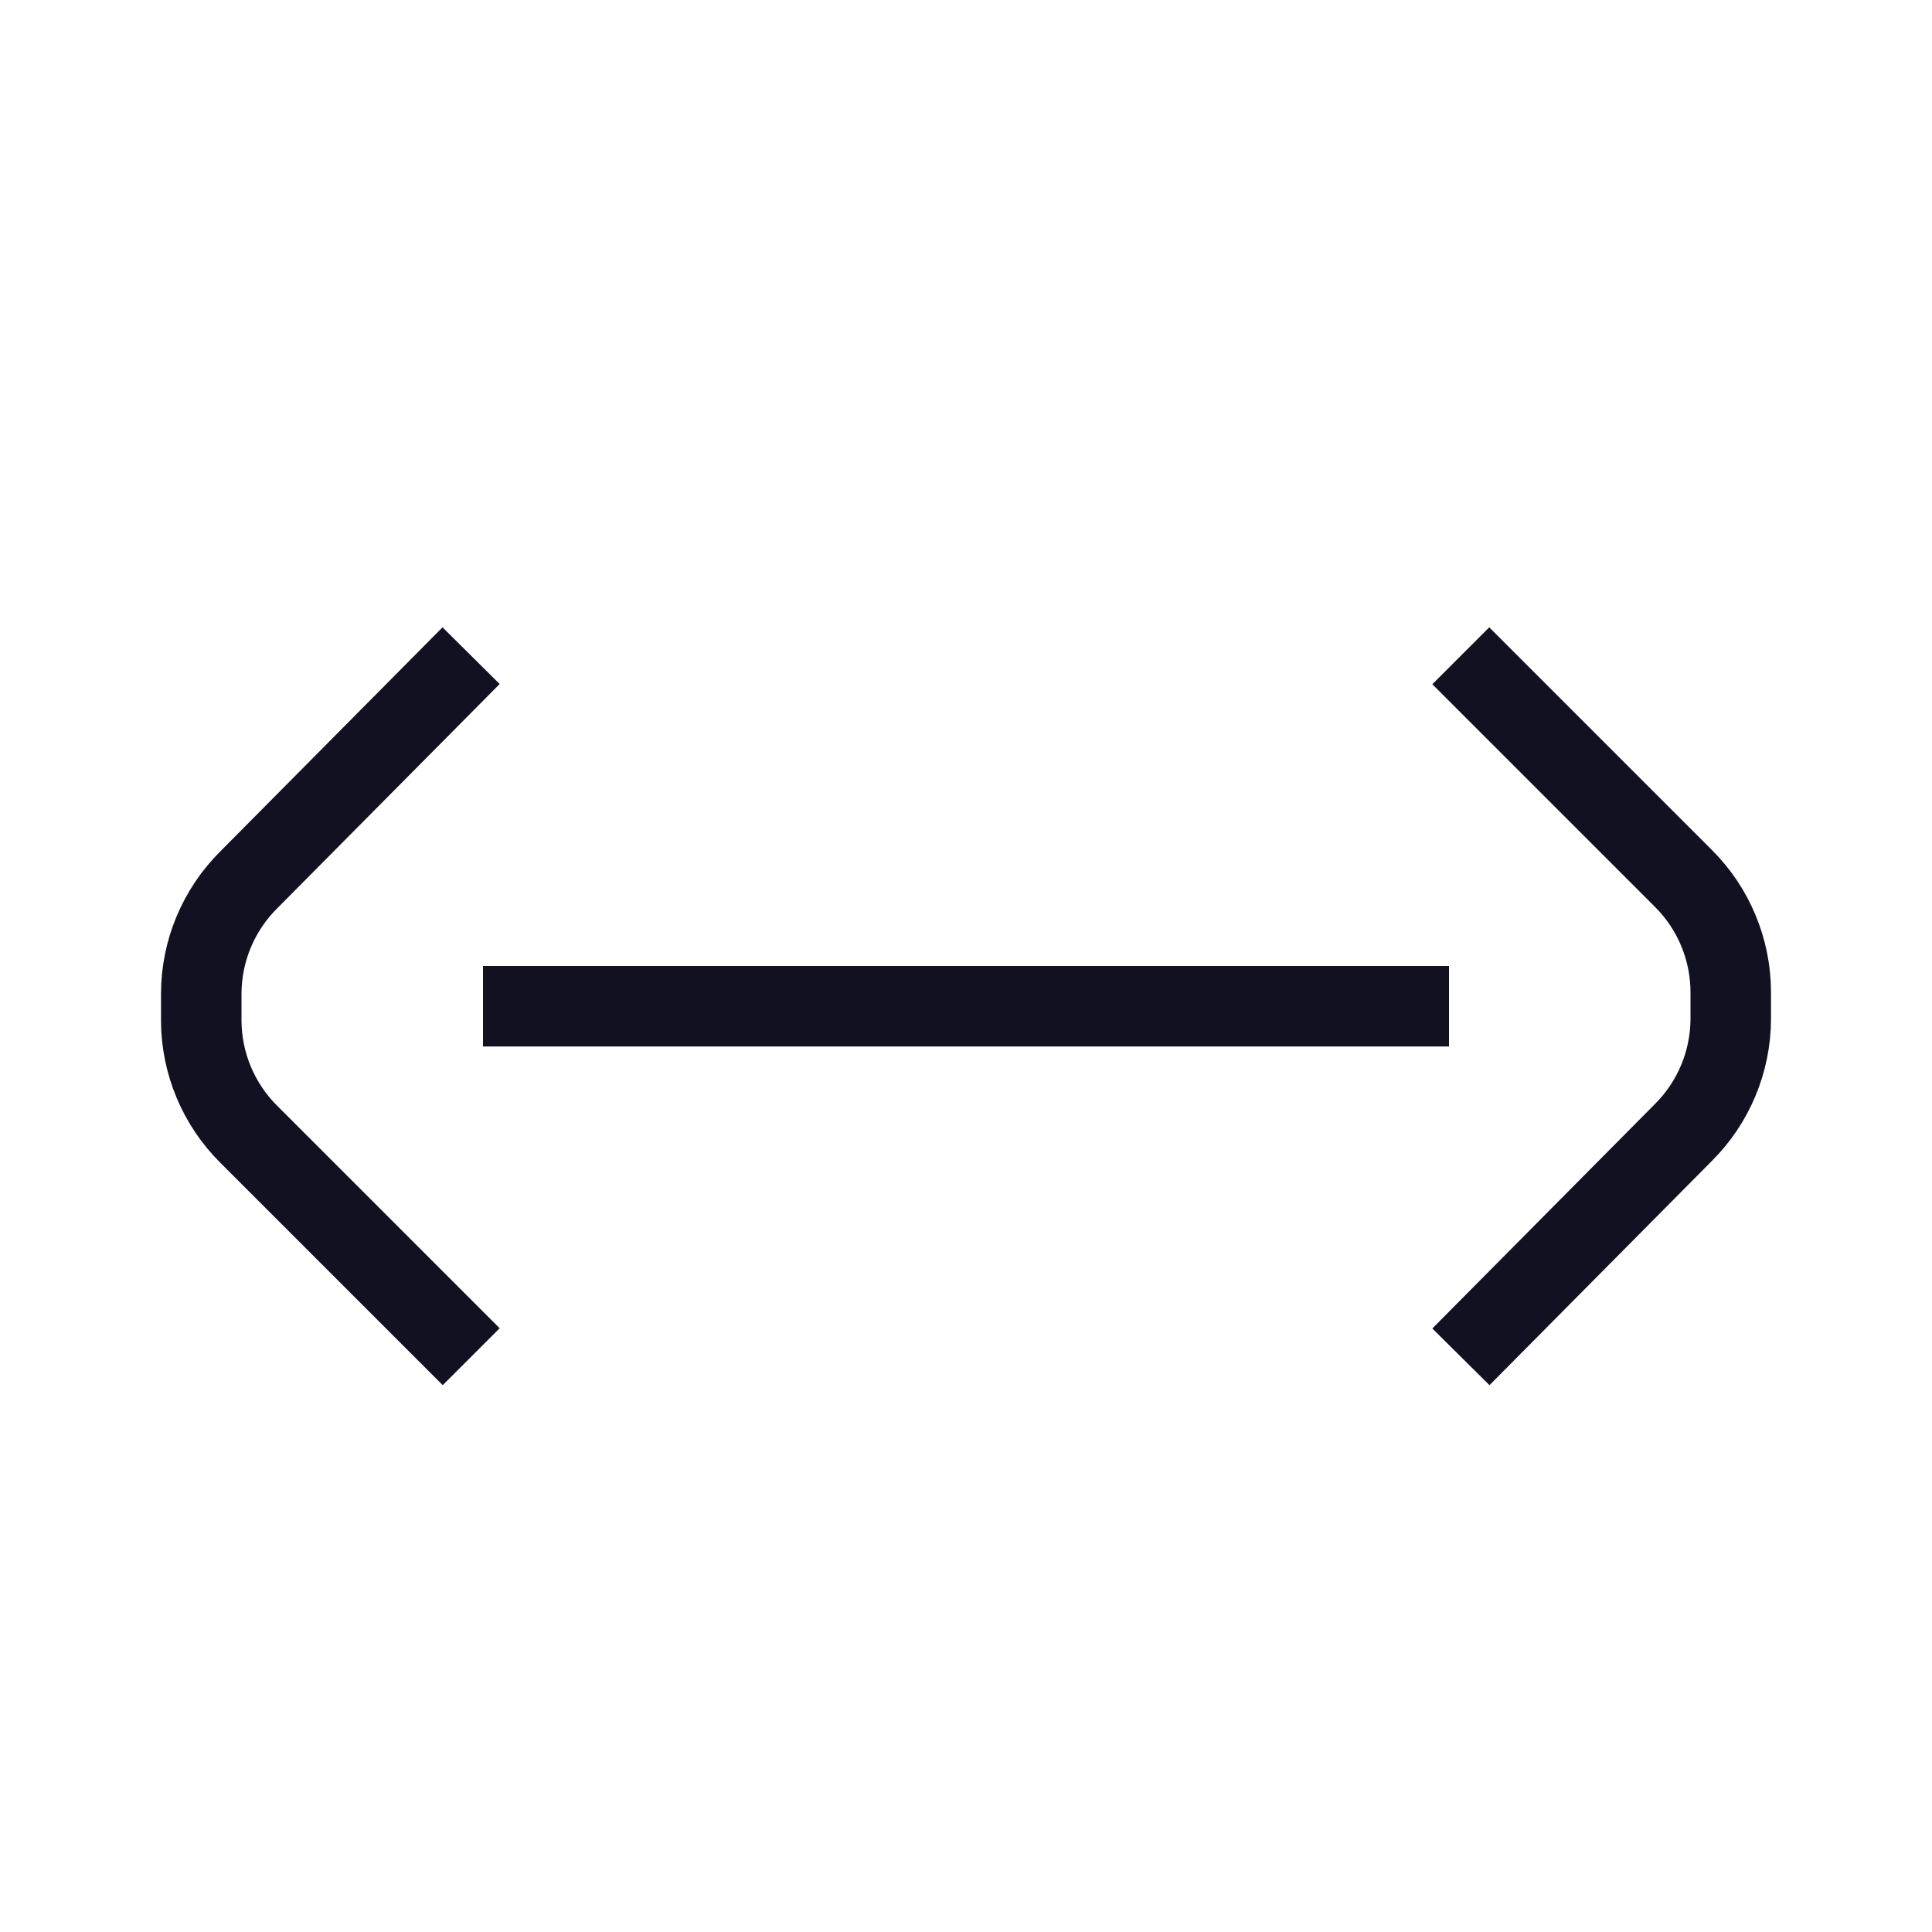
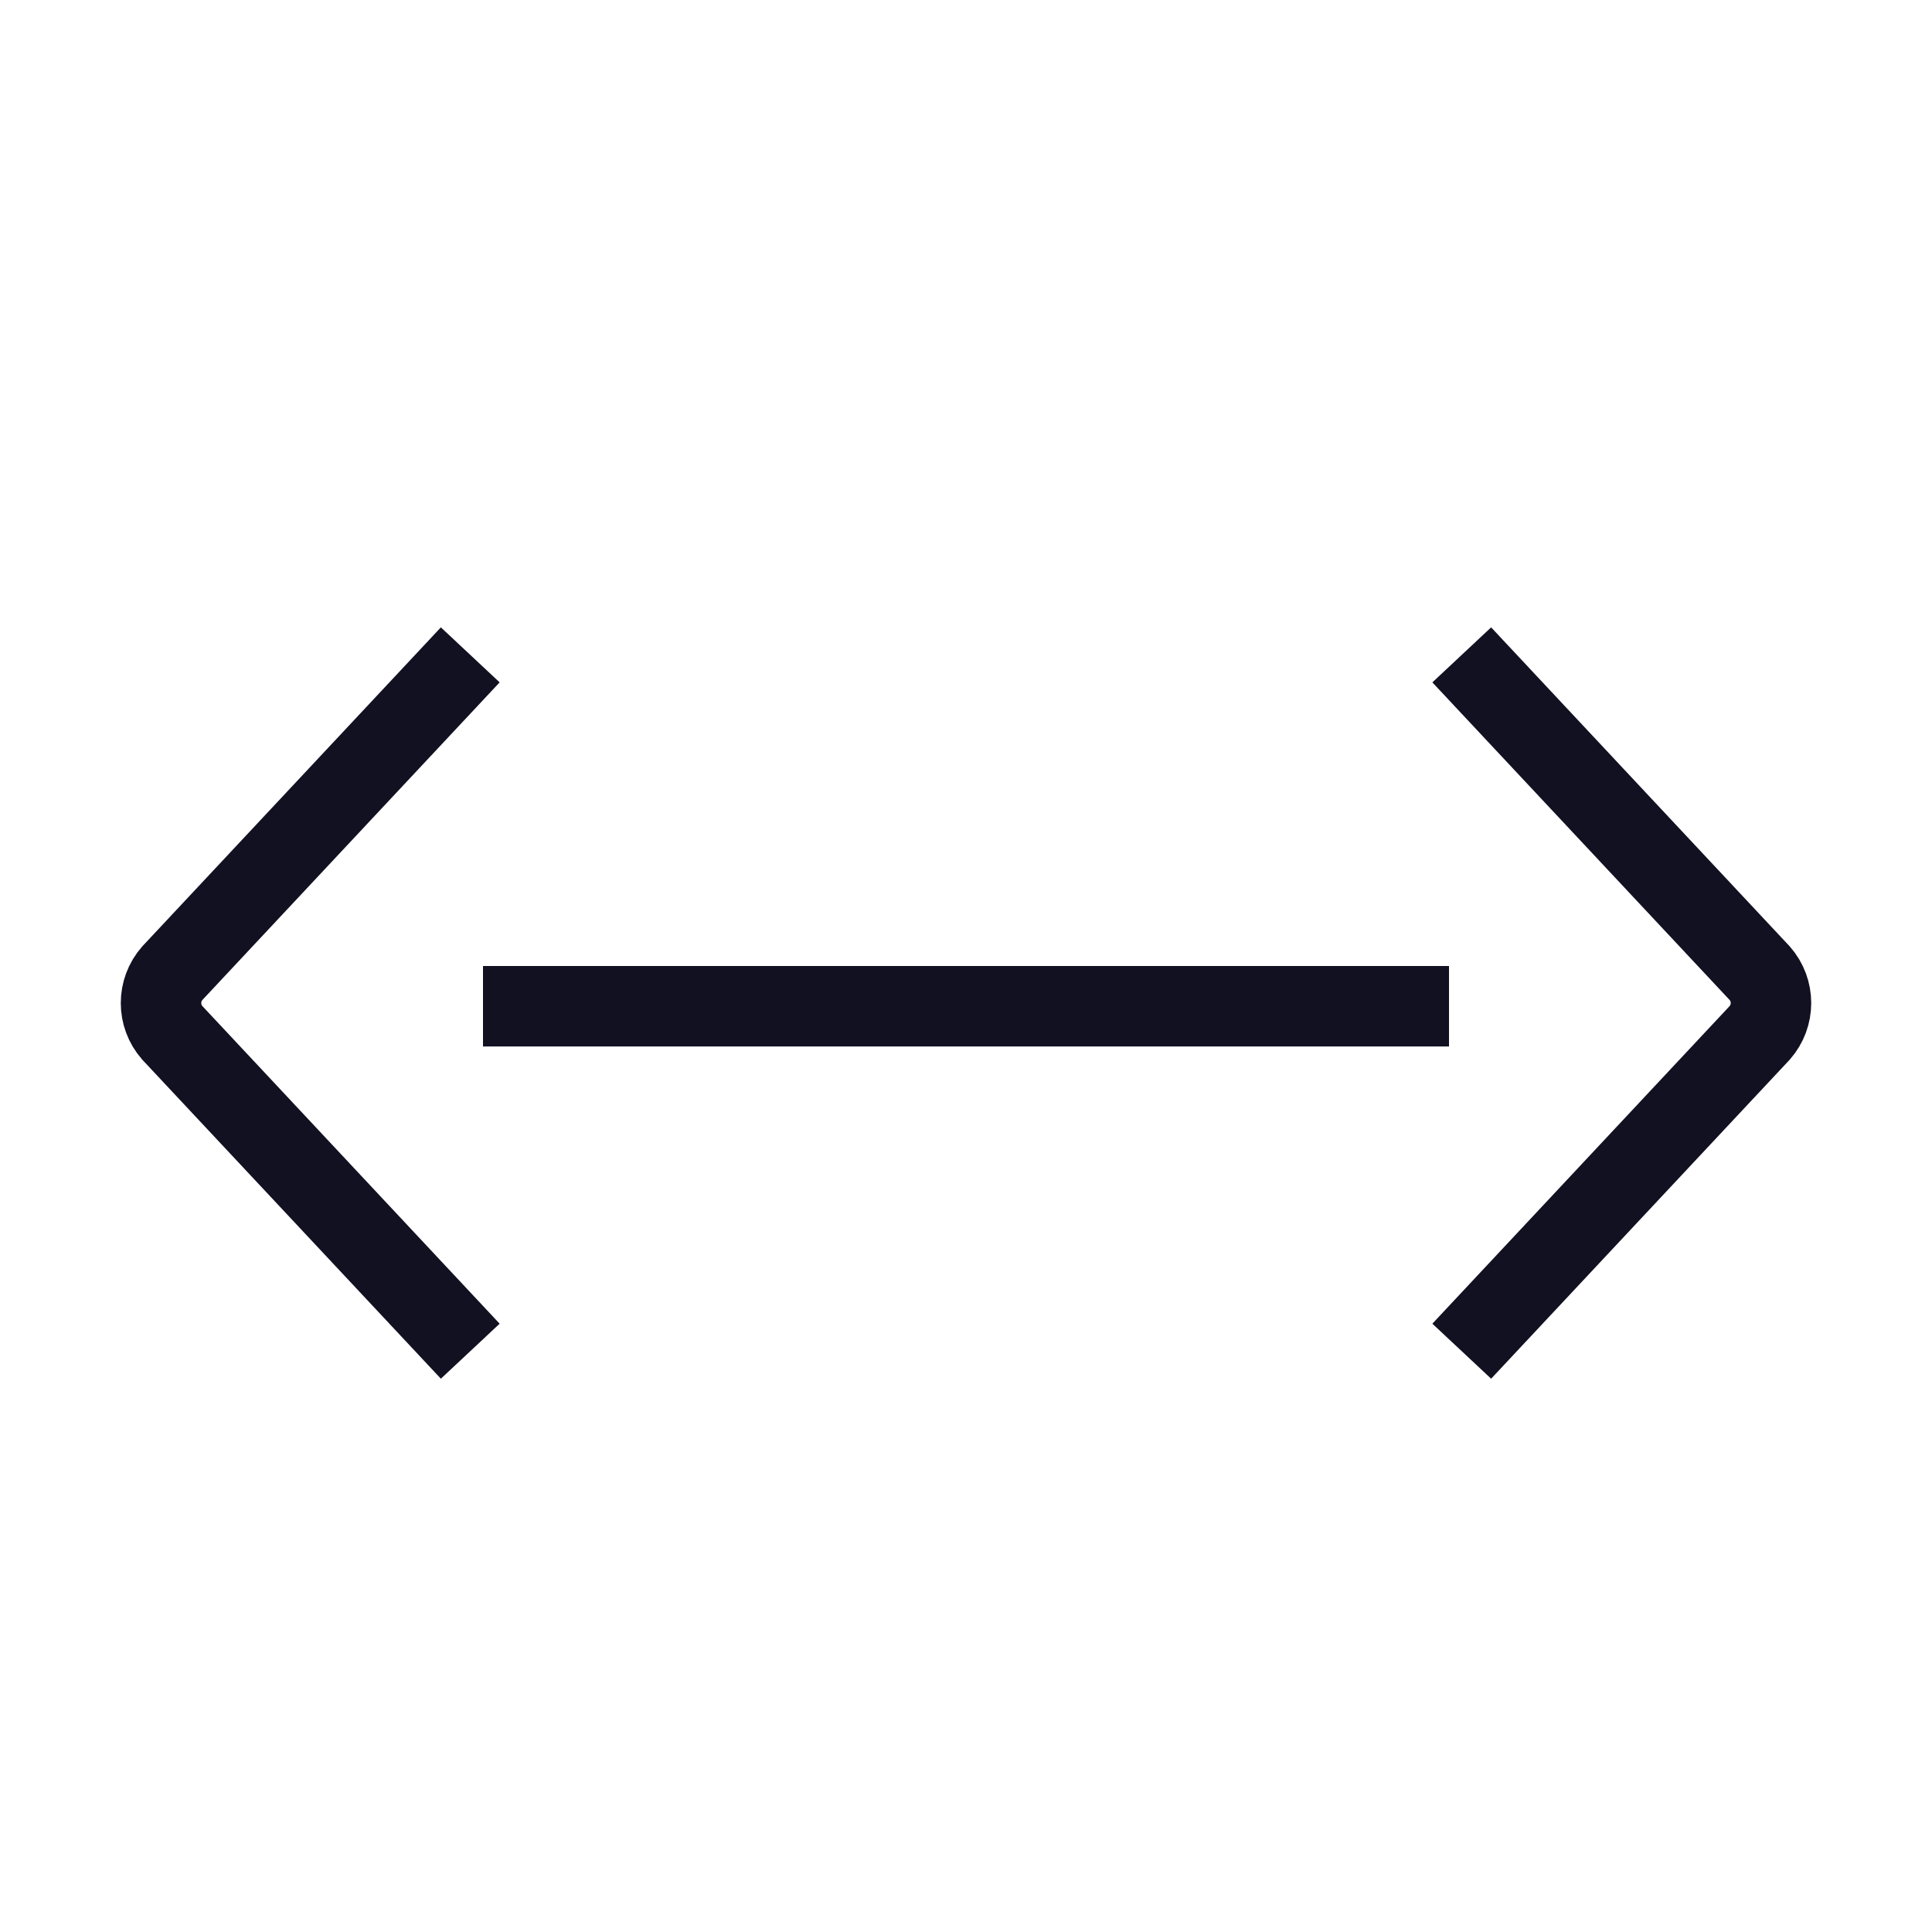
<svg xmlns="http://www.w3.org/2000/svg" id="Layer_1" data-name="Layer 1" viewBox="0 0 24 24">
  <line x1="6.5" y1="12.5" x2="17.5" y2="12.5" style="fill:none;stroke:#112;stroke-linecap:square;stroke-linejoin:round" />
-   <path d="M18.5,8.5l2.41,2.41a2,2,0,0,1,.59,1.41v.34a2,2,0,0,1-.59,1.41L18.5,16.5" style="fill:none;stroke:#112;stroke-linecap:square;stroke-linejoin:round" />
-   <path d="M5.5,16.5,3.09,14.09a2,2,0,0,1-.59-1.41v-.34a2,2,0,0,1,.59-1.41L5.5,8.5" style="fill:none;stroke:#112;stroke-linecap:square;stroke-linejoin:round" />
+   <path d="M5.5,16.42,2.14,12.83a.56.56,0,0,1,0-.74L5.5,8.5" style="fill:none;stroke:#112;stroke-linecap:square;stroke-linejoin:round" />
+   <path d="M18.5,8.5l3.36,3.59a.56.56,0,0,1,0,.74L18.5,16.42" style="fill:none;stroke:#112;stroke-linecap:square;stroke-linejoin:round" />
</svg>
